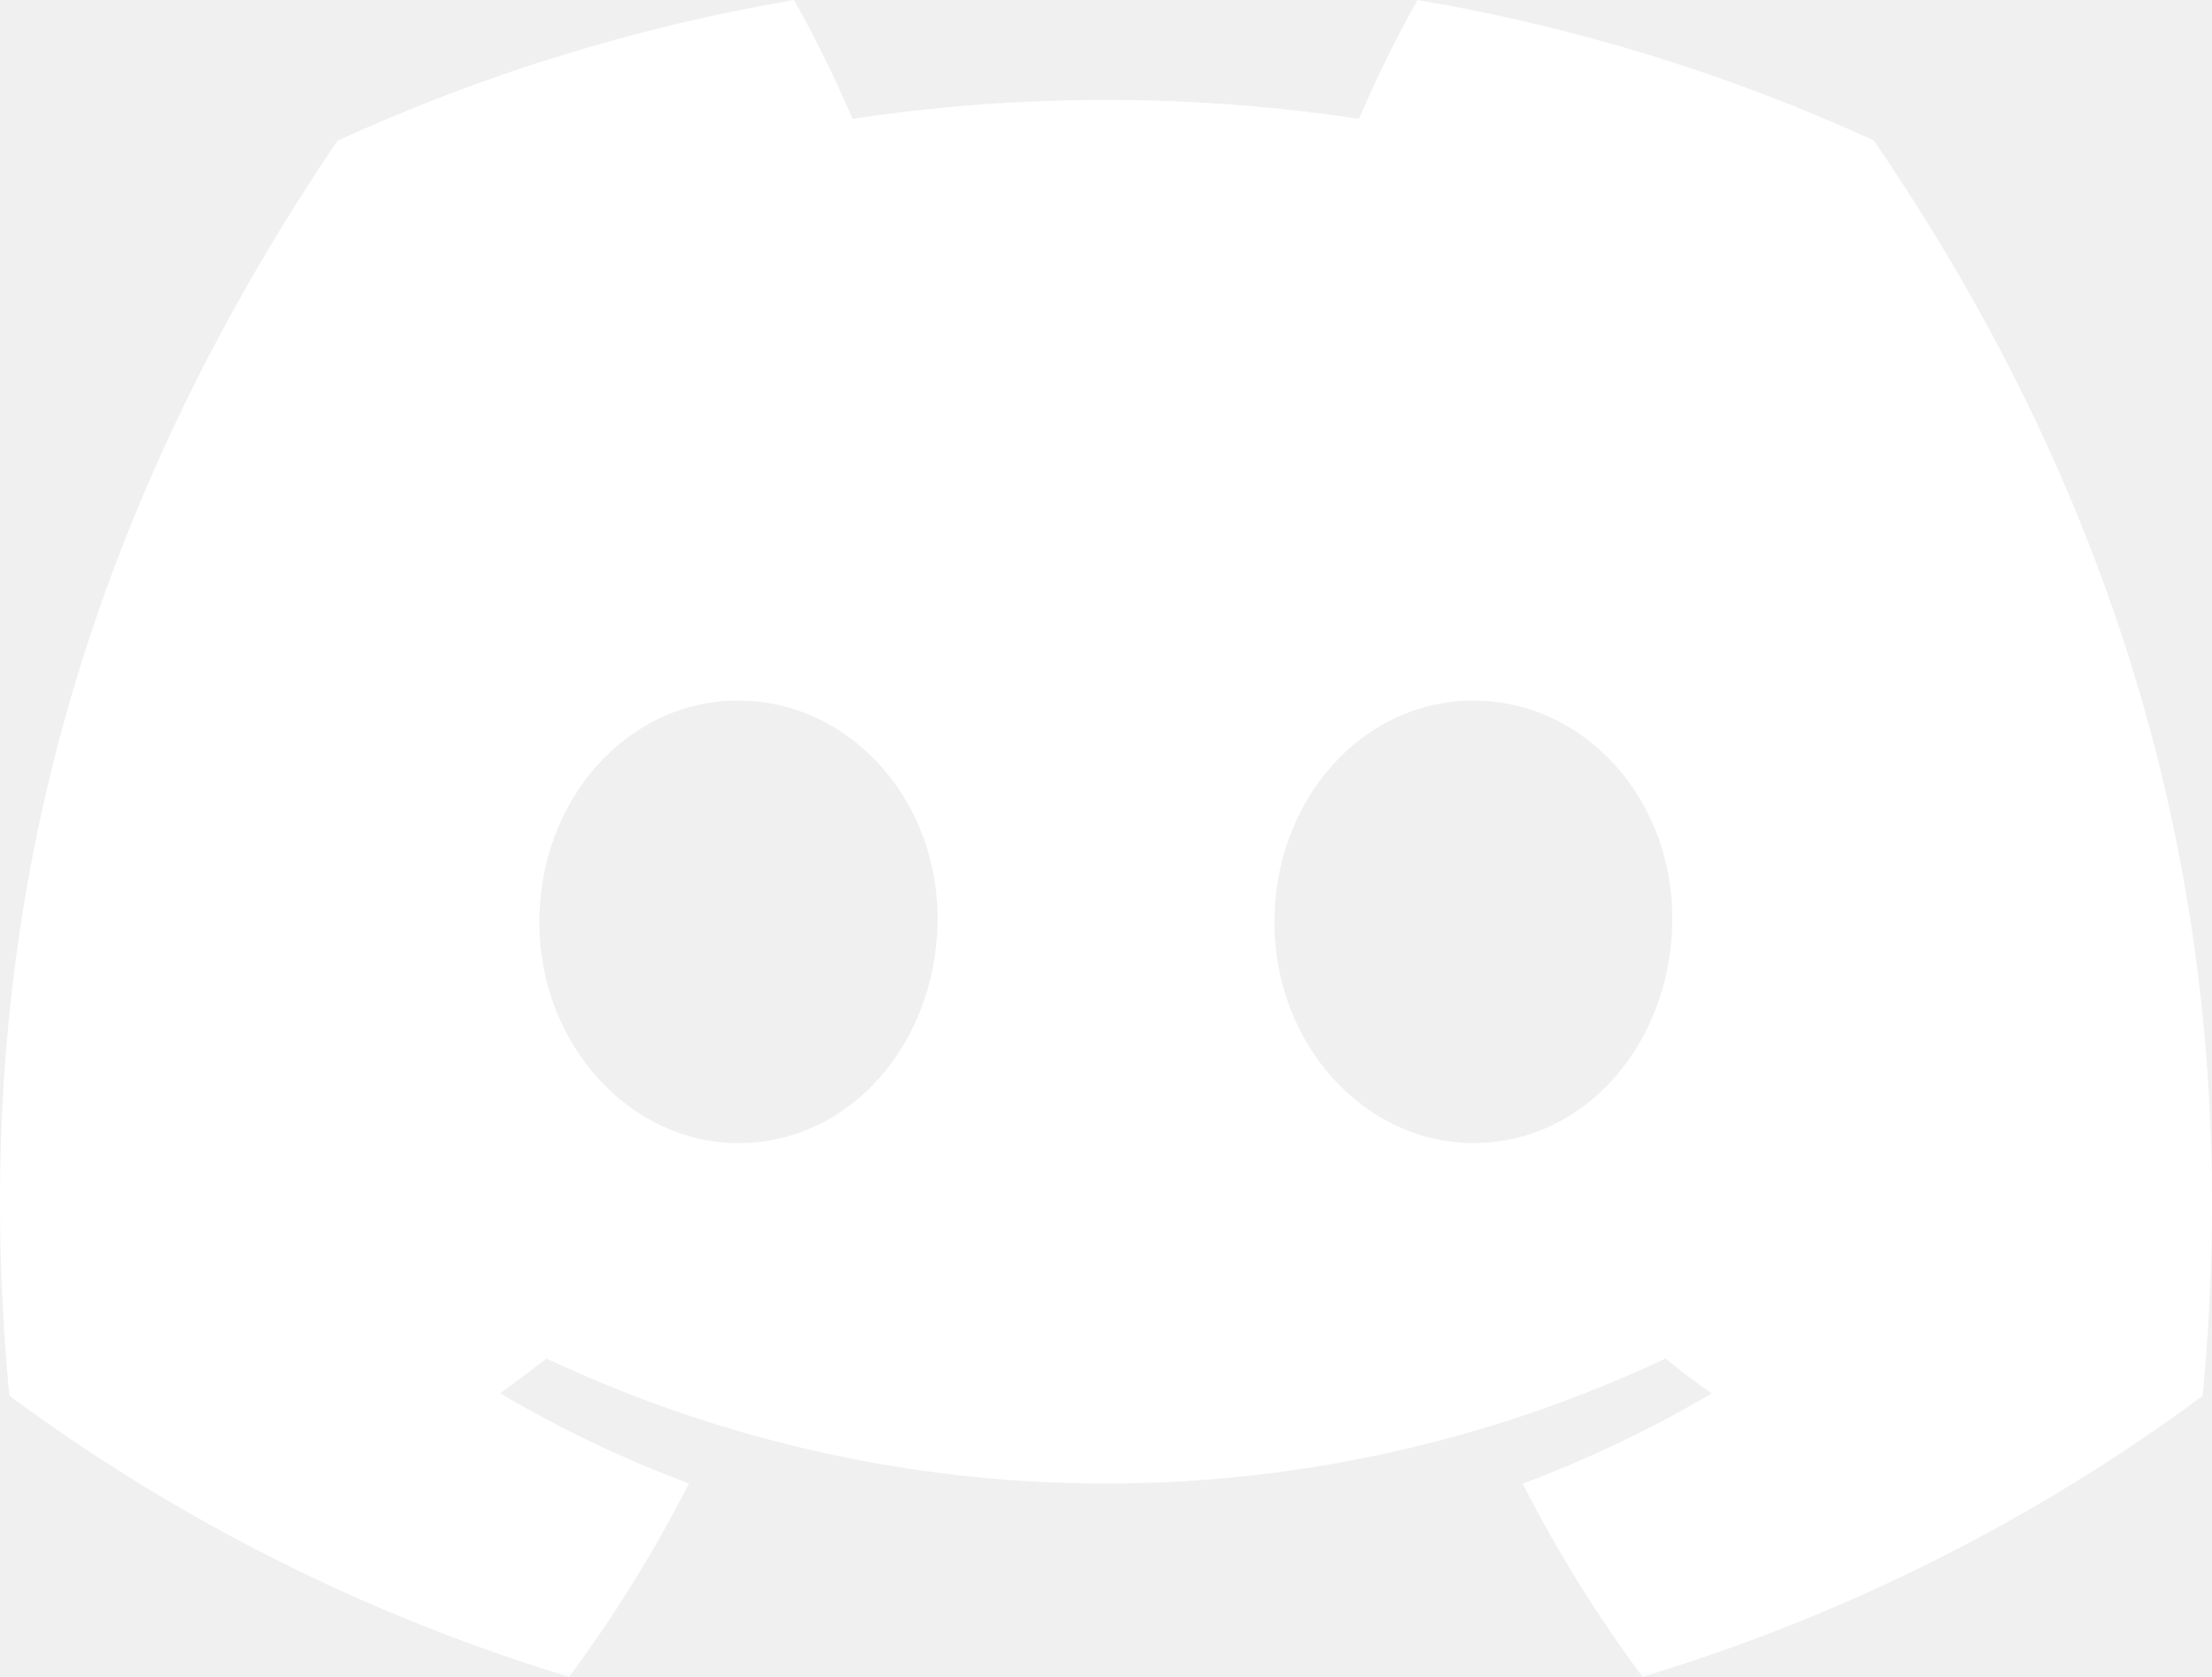
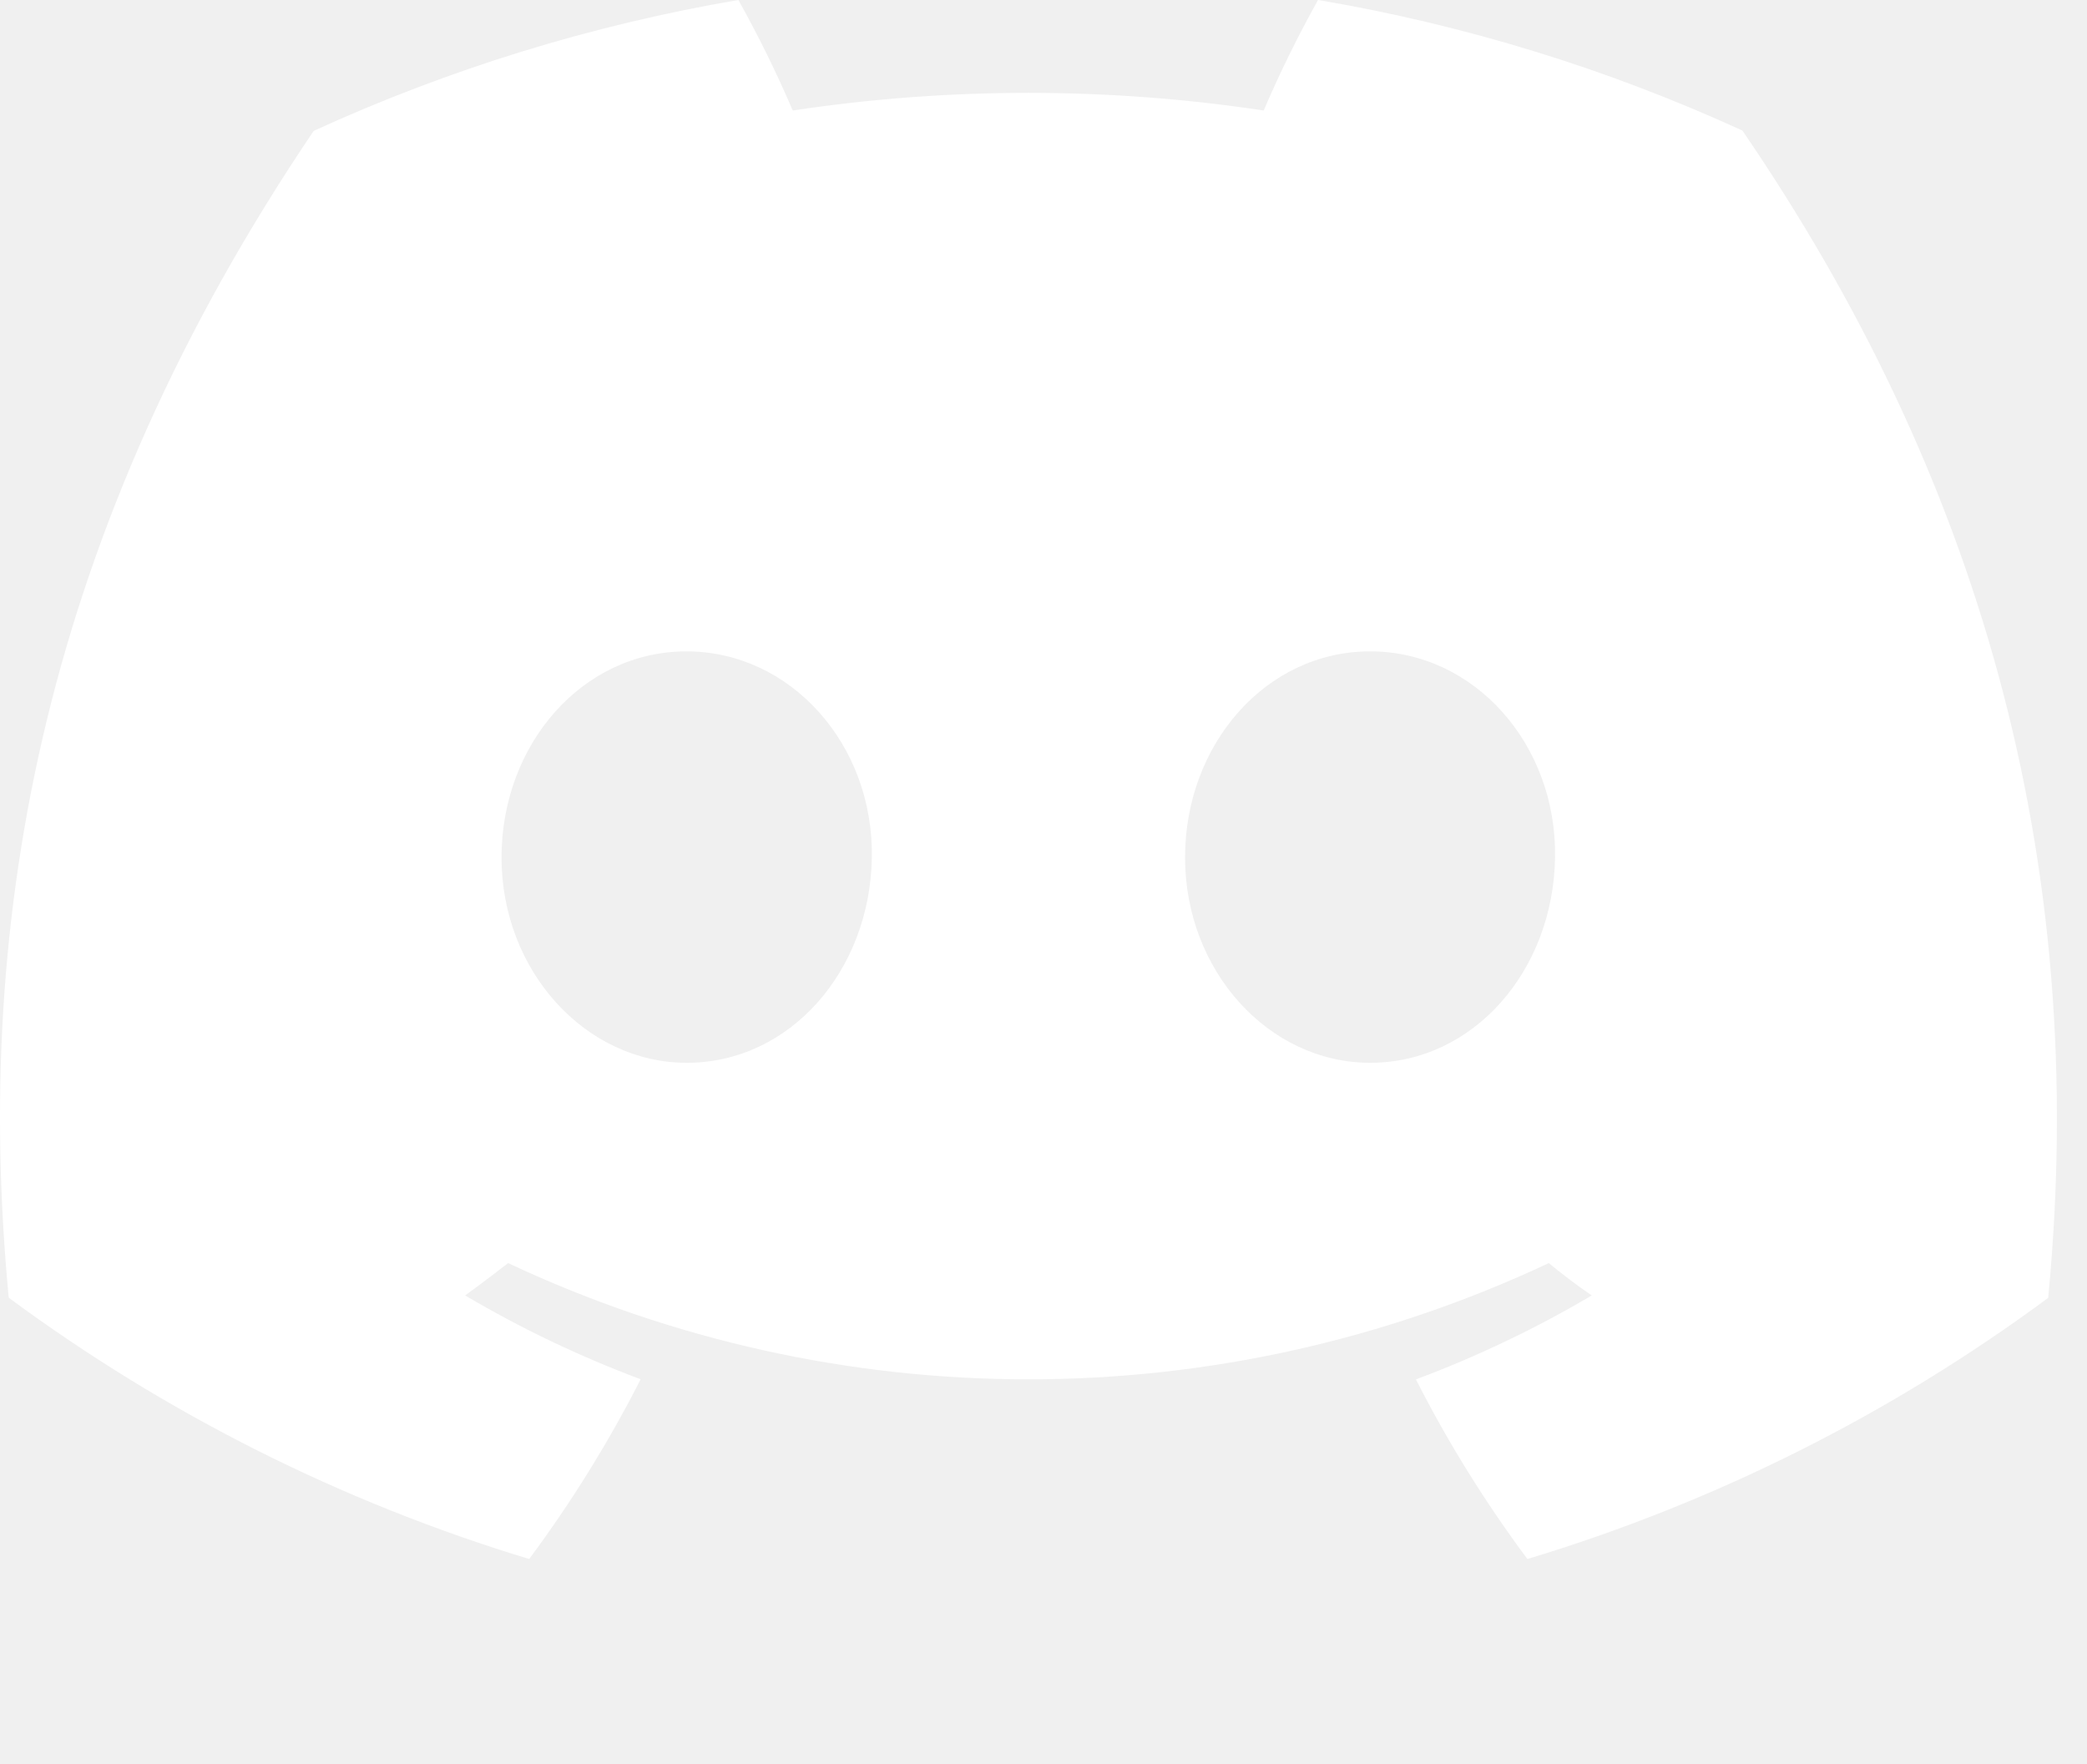
- <svg xmlns="http://www.w3.org/2000/svg" viewBox="0 0 127.14 96.36">
+ <svg xmlns="http://www.w3.org/2000/svg" viewBox="0 0 129 109">
  <defs>
    <style>.cls-1{fill:#fff;}</style>
  </defs>
  <g id="图层_2" data-name="图层 2">
    <g id="Discord_Logos" data-name="Discord Logos">
      <g id="Discord_Logo_-_Large_-_White" data-name="Discord Logo - Large - White">
        <path class="cls-1" d="M107.7,8.07A105.15,105.15,0,0,0,81.47,0a72.06,72.06,0,0,0-3.36,6.83A97.68,97.68,0,0,0,49,6.83,72.37,72.37,0,0,0,45.64,0,105.89,105.89,0,0,0,19.39,8.09C2.79,32.65-1.71,56.6.54,80.21h0A105.73,105.73,0,0,0,32.71,96.36,77.7,77.7,0,0,0,39.6,85.25a68.42,68.42,0,0,1-10.85-5.18c.91-.66,1.8-1.34,2.66-2a75.57,75.57,0,0,0,64.32,0c.87.71,1.76,1.39,2.66,2a68.68,68.68,0,0,1-10.87,5.19,77,77,0,0,0,6.89,11.1A105.25,105.25,0,0,0,126.6,80.22h0C129.24,52.84,122.09,29.11,107.7,8.07ZM42.45,65.69C36.18,65.69,31,60,31,53s5-12.74,11.43-12.74S54,46,53.89,53,48.84,65.69,42.45,65.69Zm42.24,0C78.41,65.69,73.25,60,73.25,53s5-12.74,11.44-12.74S96.23,46,96.12,53,91.08,65.69,84.69,65.69Z" />
      </g>
    </g>
  </g>
</svg>
